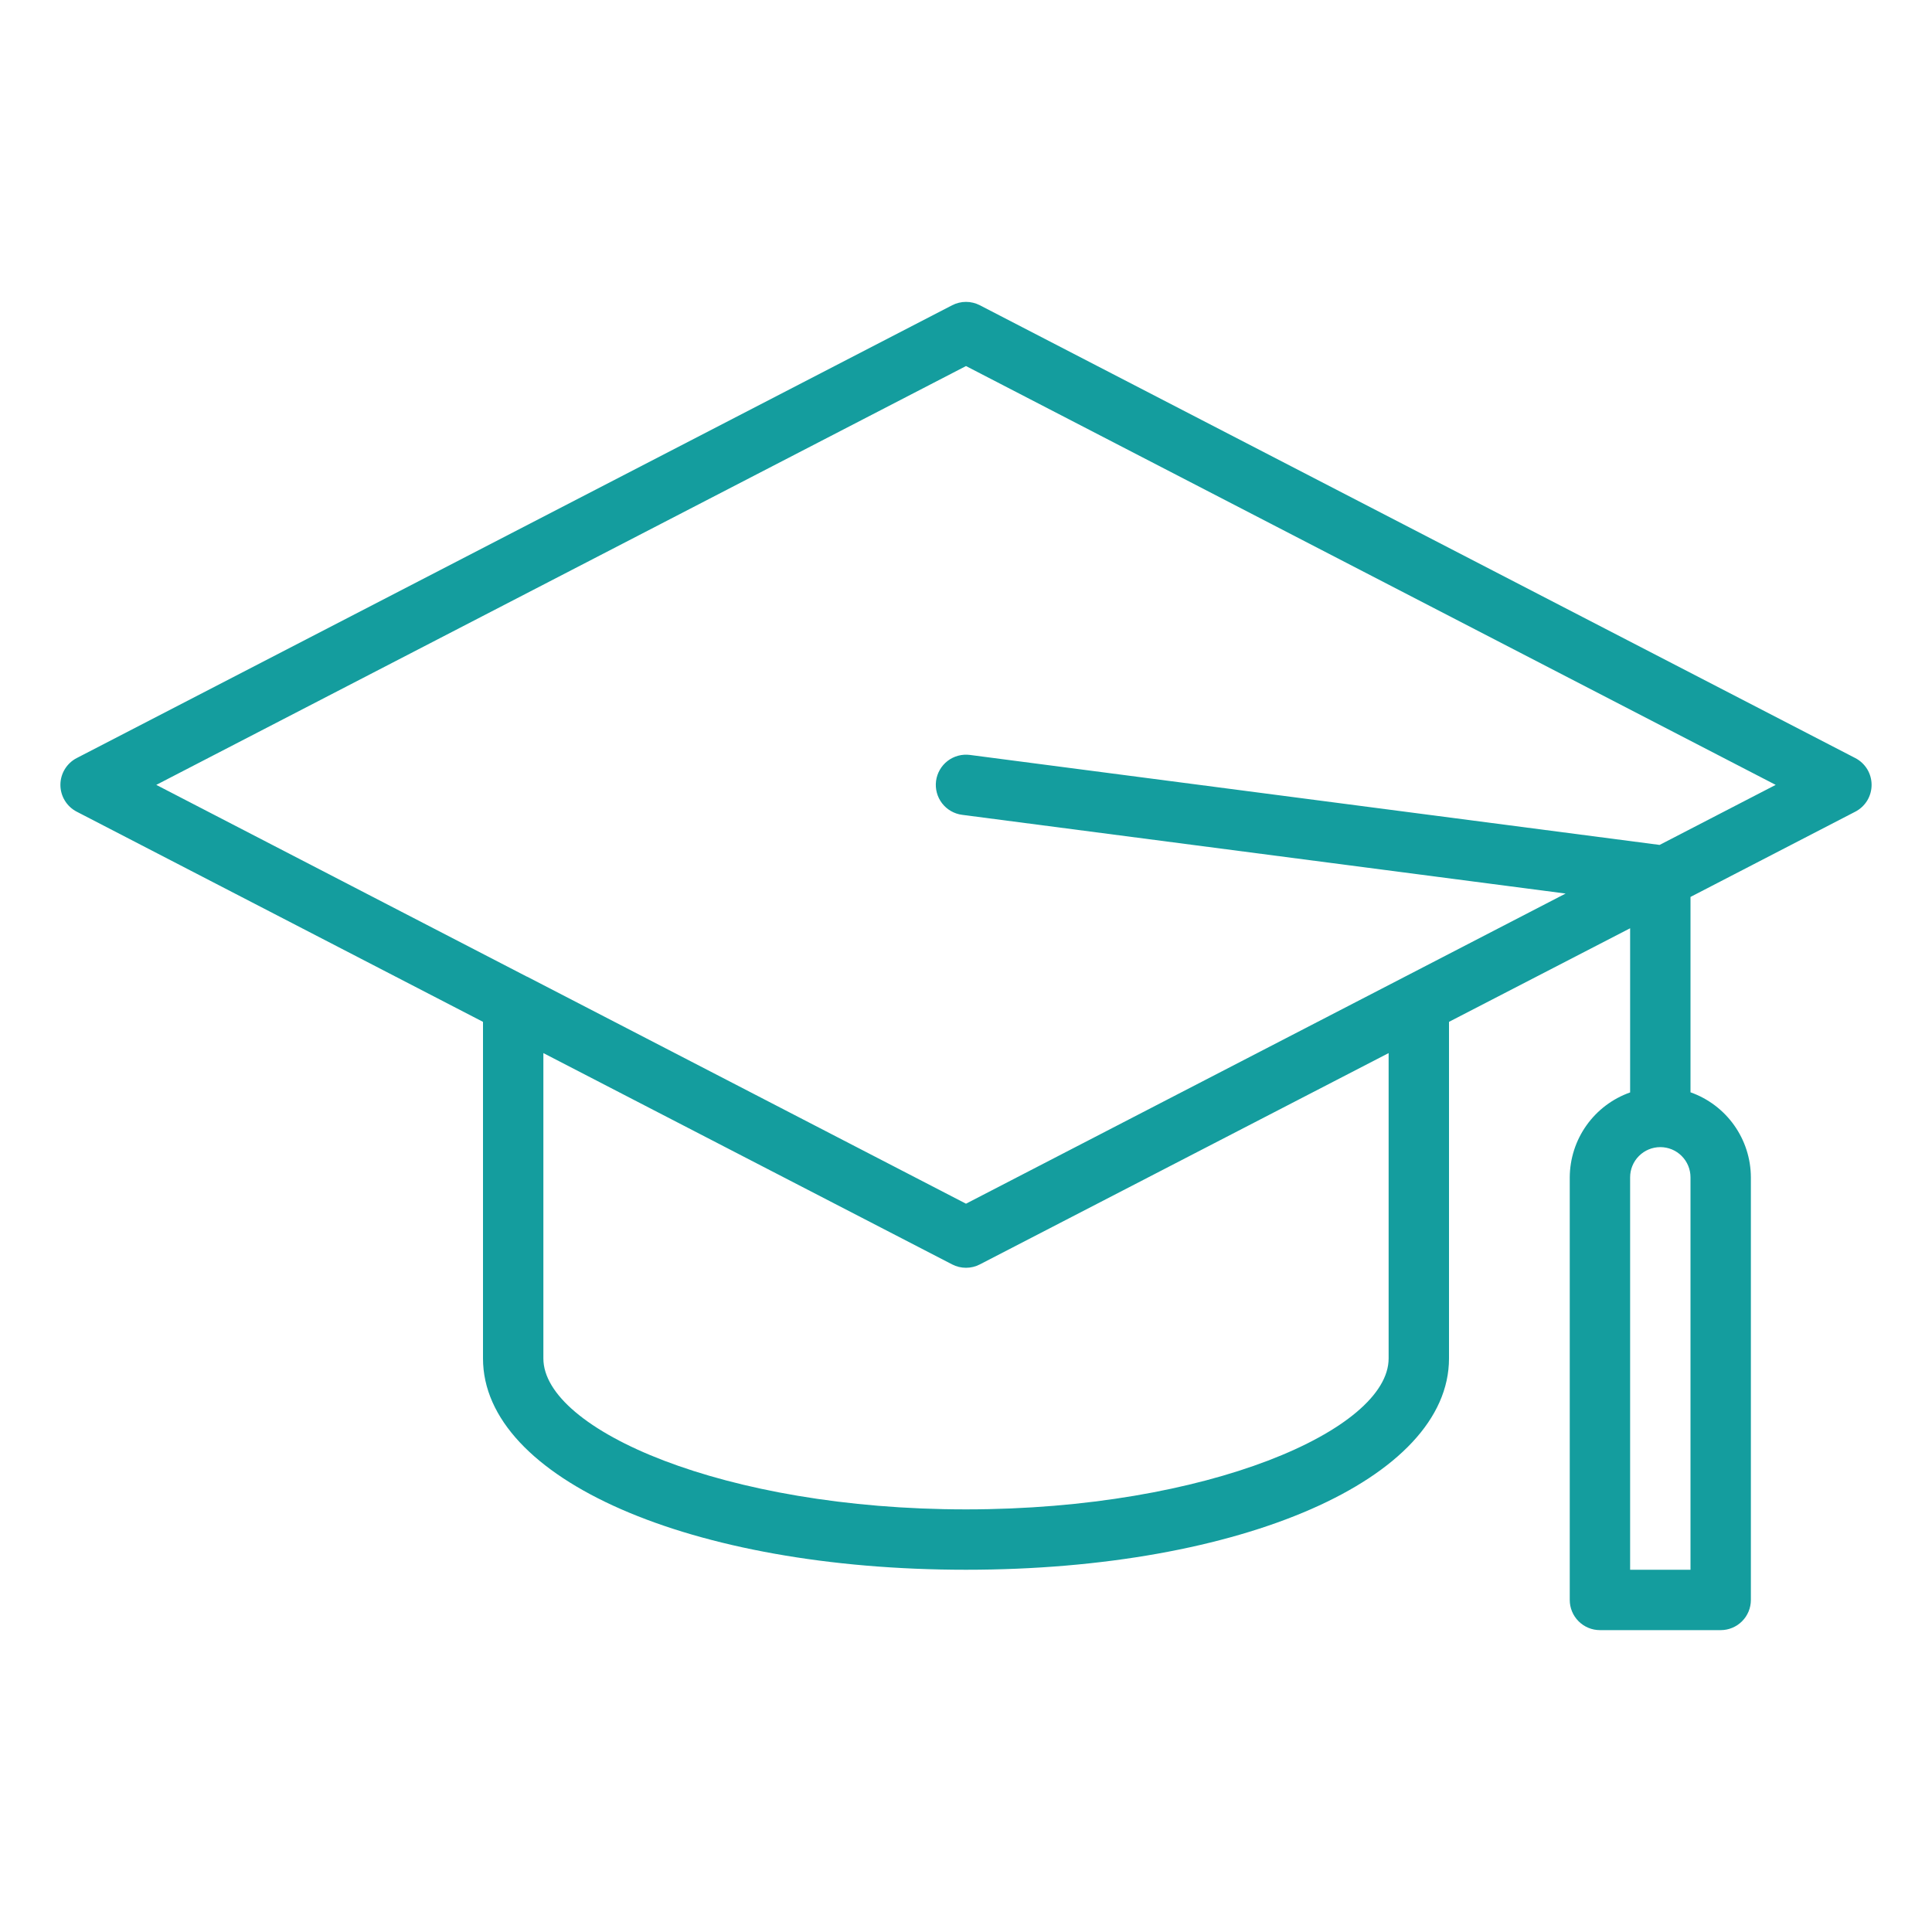
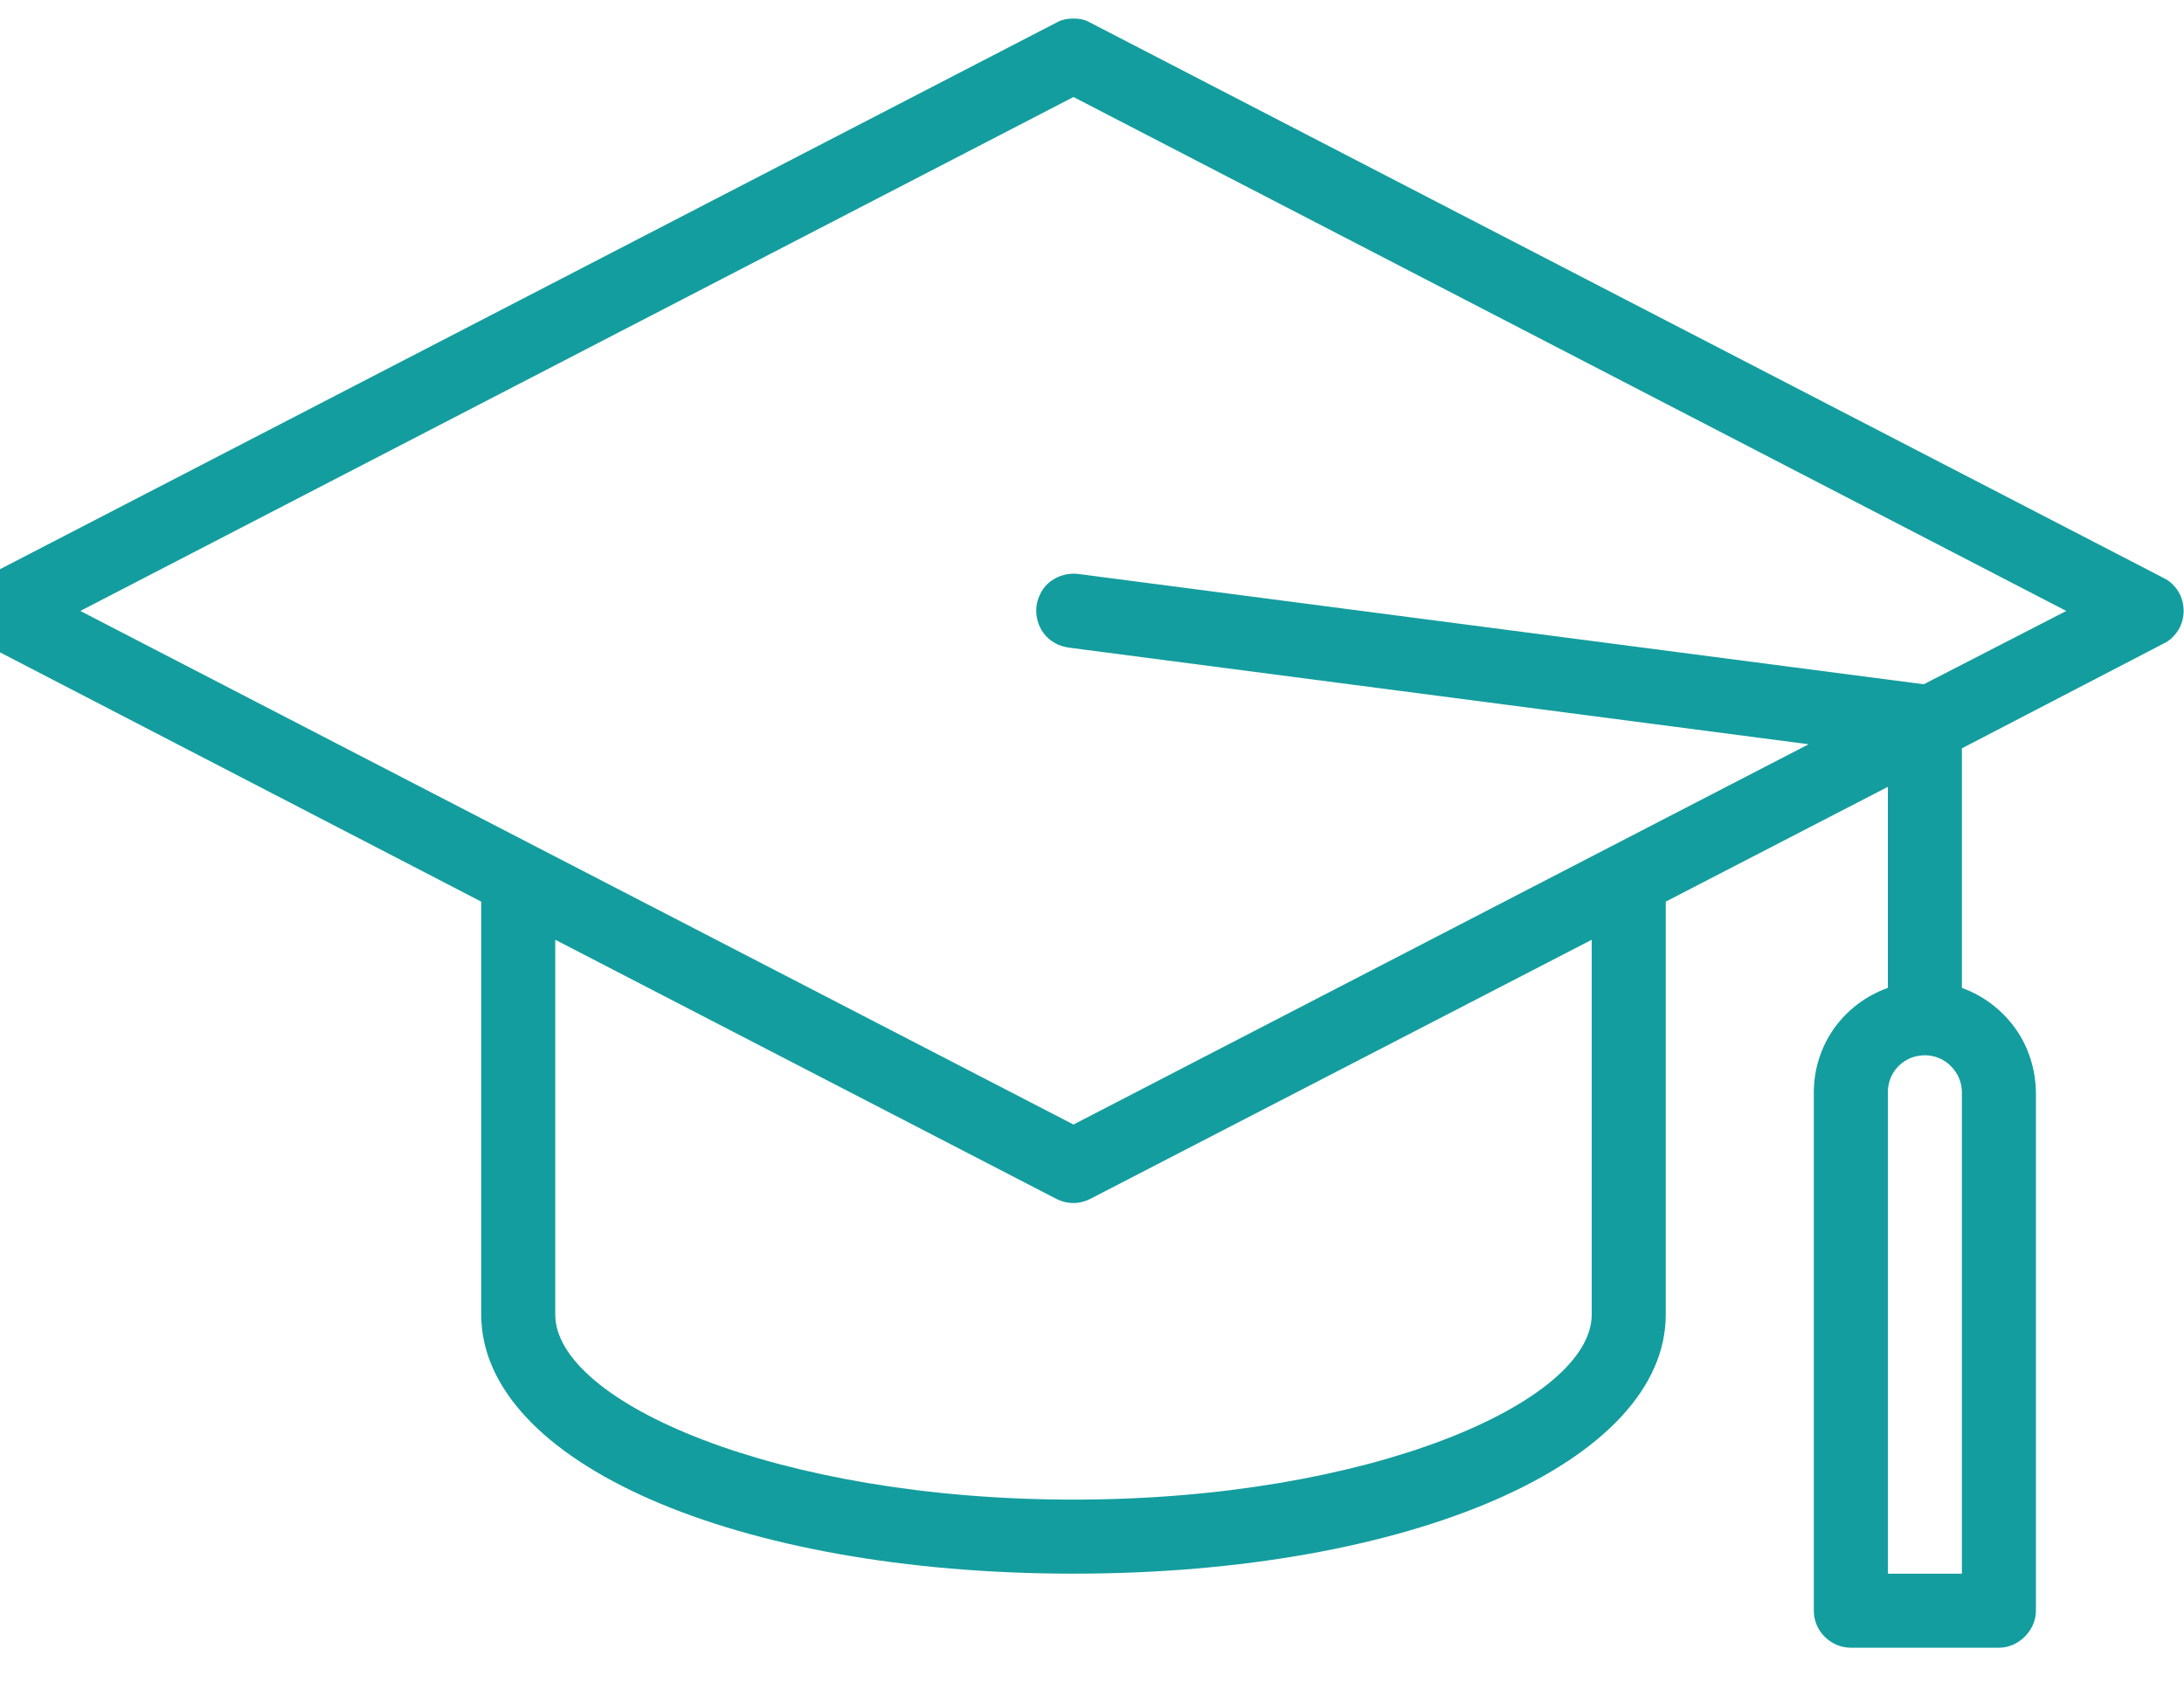
- <svg xmlns="http://www.w3.org/2000/svg" width="64" height="64" viewBox="0 0 64 64" fill="none">
-   <path d="M61.459 25.112L32.459 10.112C32.317 10.039 32.16 10 32 10C31.84 10 31.683 10.039 31.541 10.112L2.541 25.112C2.378 25.196 2.242 25.324 2.147 25.48C2.051 25.637 2.001 25.817 2.001 26C2.001 26.183 2.051 26.363 2.147 26.52C2.242 26.676 2.378 26.804 2.541 26.888L16 33.85V45C16 48.991 22.878 52 32 52C41.122 52 48 48.991 48 45V33.85L54 30.75V36.188C53.418 36.394 52.913 36.774 52.555 37.278C52.197 37.781 52.004 38.382 52 39V53C52 53.265 52.105 53.52 52.293 53.707C52.481 53.895 52.735 54 53 54H57C57.265 54 57.52 53.895 57.707 53.707C57.895 53.52 58 53.265 58 53V39C57.998 38.382 57.804 37.779 57.446 37.275C57.088 36.771 56.583 36.39 56 36.184V29.712L61.459 26.888C61.622 26.804 61.758 26.676 61.854 26.52C61.949 26.363 61.999 26.183 61.999 26C61.999 25.817 61.949 25.637 61.854 25.48C61.758 25.324 61.622 25.196 61.459 25.112ZM56 52H54V39C54 38.735 54.105 38.48 54.293 38.293C54.481 38.105 54.735 38 55 38C55.265 38 55.52 38.105 55.707 38.293C55.895 38.48 56 38.735 56 39V52ZM46 45C46 47.36 40.013 50 32 50C23.987 50 18 47.36 18 45V34.885L31.541 41.885C31.683 41.959 31.84 41.997 32 41.997C32.16 41.997 32.317 41.959 32.459 41.885L46 34.885V45ZM54.977 27.989L32.129 25.008C31.866 24.974 31.6 25.046 31.39 25.207C31.18 25.369 31.042 25.608 31.008 25.871C30.974 26.134 31.046 26.4 31.207 26.61C31.369 26.82 31.608 26.958 31.871 26.992L51.863 29.6L46.544 32.352L32 39.874L17.459 32.352H17.453L5.177 26L32 12.126L58.822 26L54.977 27.989Z" fill="#149D9E" />
+ <svg xmlns="http://www.w3.org/2000/svg" width="59" height="46" viewBox="0 0 59 43" fill="none">
+   <defs />
+   <path id="Vector" d="M58.45 14.11L29.45 -0.89C29.31 -0.97 29.16 -1 29 -1C28.84 -1 28.68 -0.97 28.54 -0.89L-0.46 14.11C-0.63 14.19 -0.76 14.32 -0.86 14.48C-0.95 14.63 -1 14.81 -1 15C-1 15.18 -0.95 15.36 -0.86 15.51C-0.76 15.67 -0.63 15.8 -0.46 15.88L13 22.85L13 34C13 37.99 19.87 41 29 41C38.12 41 45 37.99 45 34L45 22.85L51 19.75L51 25.18C50.41 25.39 49.91 25.77 49.55 26.27C49.19 26.78 49 27.38 49 28L49 42C49 42.26 49.1 42.51 49.29 42.7C49.48 42.89 49.73 43 50 43L54 43C54.26 43 54.51 42.89 54.7 42.7C54.89 42.51 55 42.26 55 42L55 28C54.99 27.38 54.8 26.77 54.44 26.27C54.08 25.77 53.58 25.39 53 25.18L53 18.71L58.45 15.88C58.62 15.8 58.75 15.67 58.85 15.51C58.94 15.36 58.99 15.18 58.99 15C58.99 14.81 58.94 14.63 58.85 14.48C58.75 14.32 58.62 14.19 58.45 14.11ZM53 41L51 41L51 28C51 27.73 51.1 27.48 51.29 27.29C51.48 27.1 51.73 27 52 27C52.26 27 52.51 27.1 52.7 27.29C52.89 27.48 53 27.73 53 28L53 41ZM43 34C43 36.36 37.01 39 29 39C20.98 39 15 36.36 15 34L15 23.88L28.54 30.88C28.68 30.95 28.83 30.99 29 30.99C29.16 30.99 29.31 30.95 29.45 30.88L43 23.88L43 34ZM51.97 16.98L29.12 14C28.86 13.97 28.6 14.04 28.38 14.2C28.17 14.36 28.04 14.6 28 14.87C27.97 15.13 28.04 15.4 28.2 15.61C28.36 15.82 28.6 15.95 28.87 15.99L48.86 18.6L43.54 21.35L29 28.87L14.45 21.35L14.45 21.35L2.17 15L29 1.12L55.82 15L51.97 16.98Z" fill="#149D9E" fill-opacity="1" fill-rule="nonzero" />
</svg>
